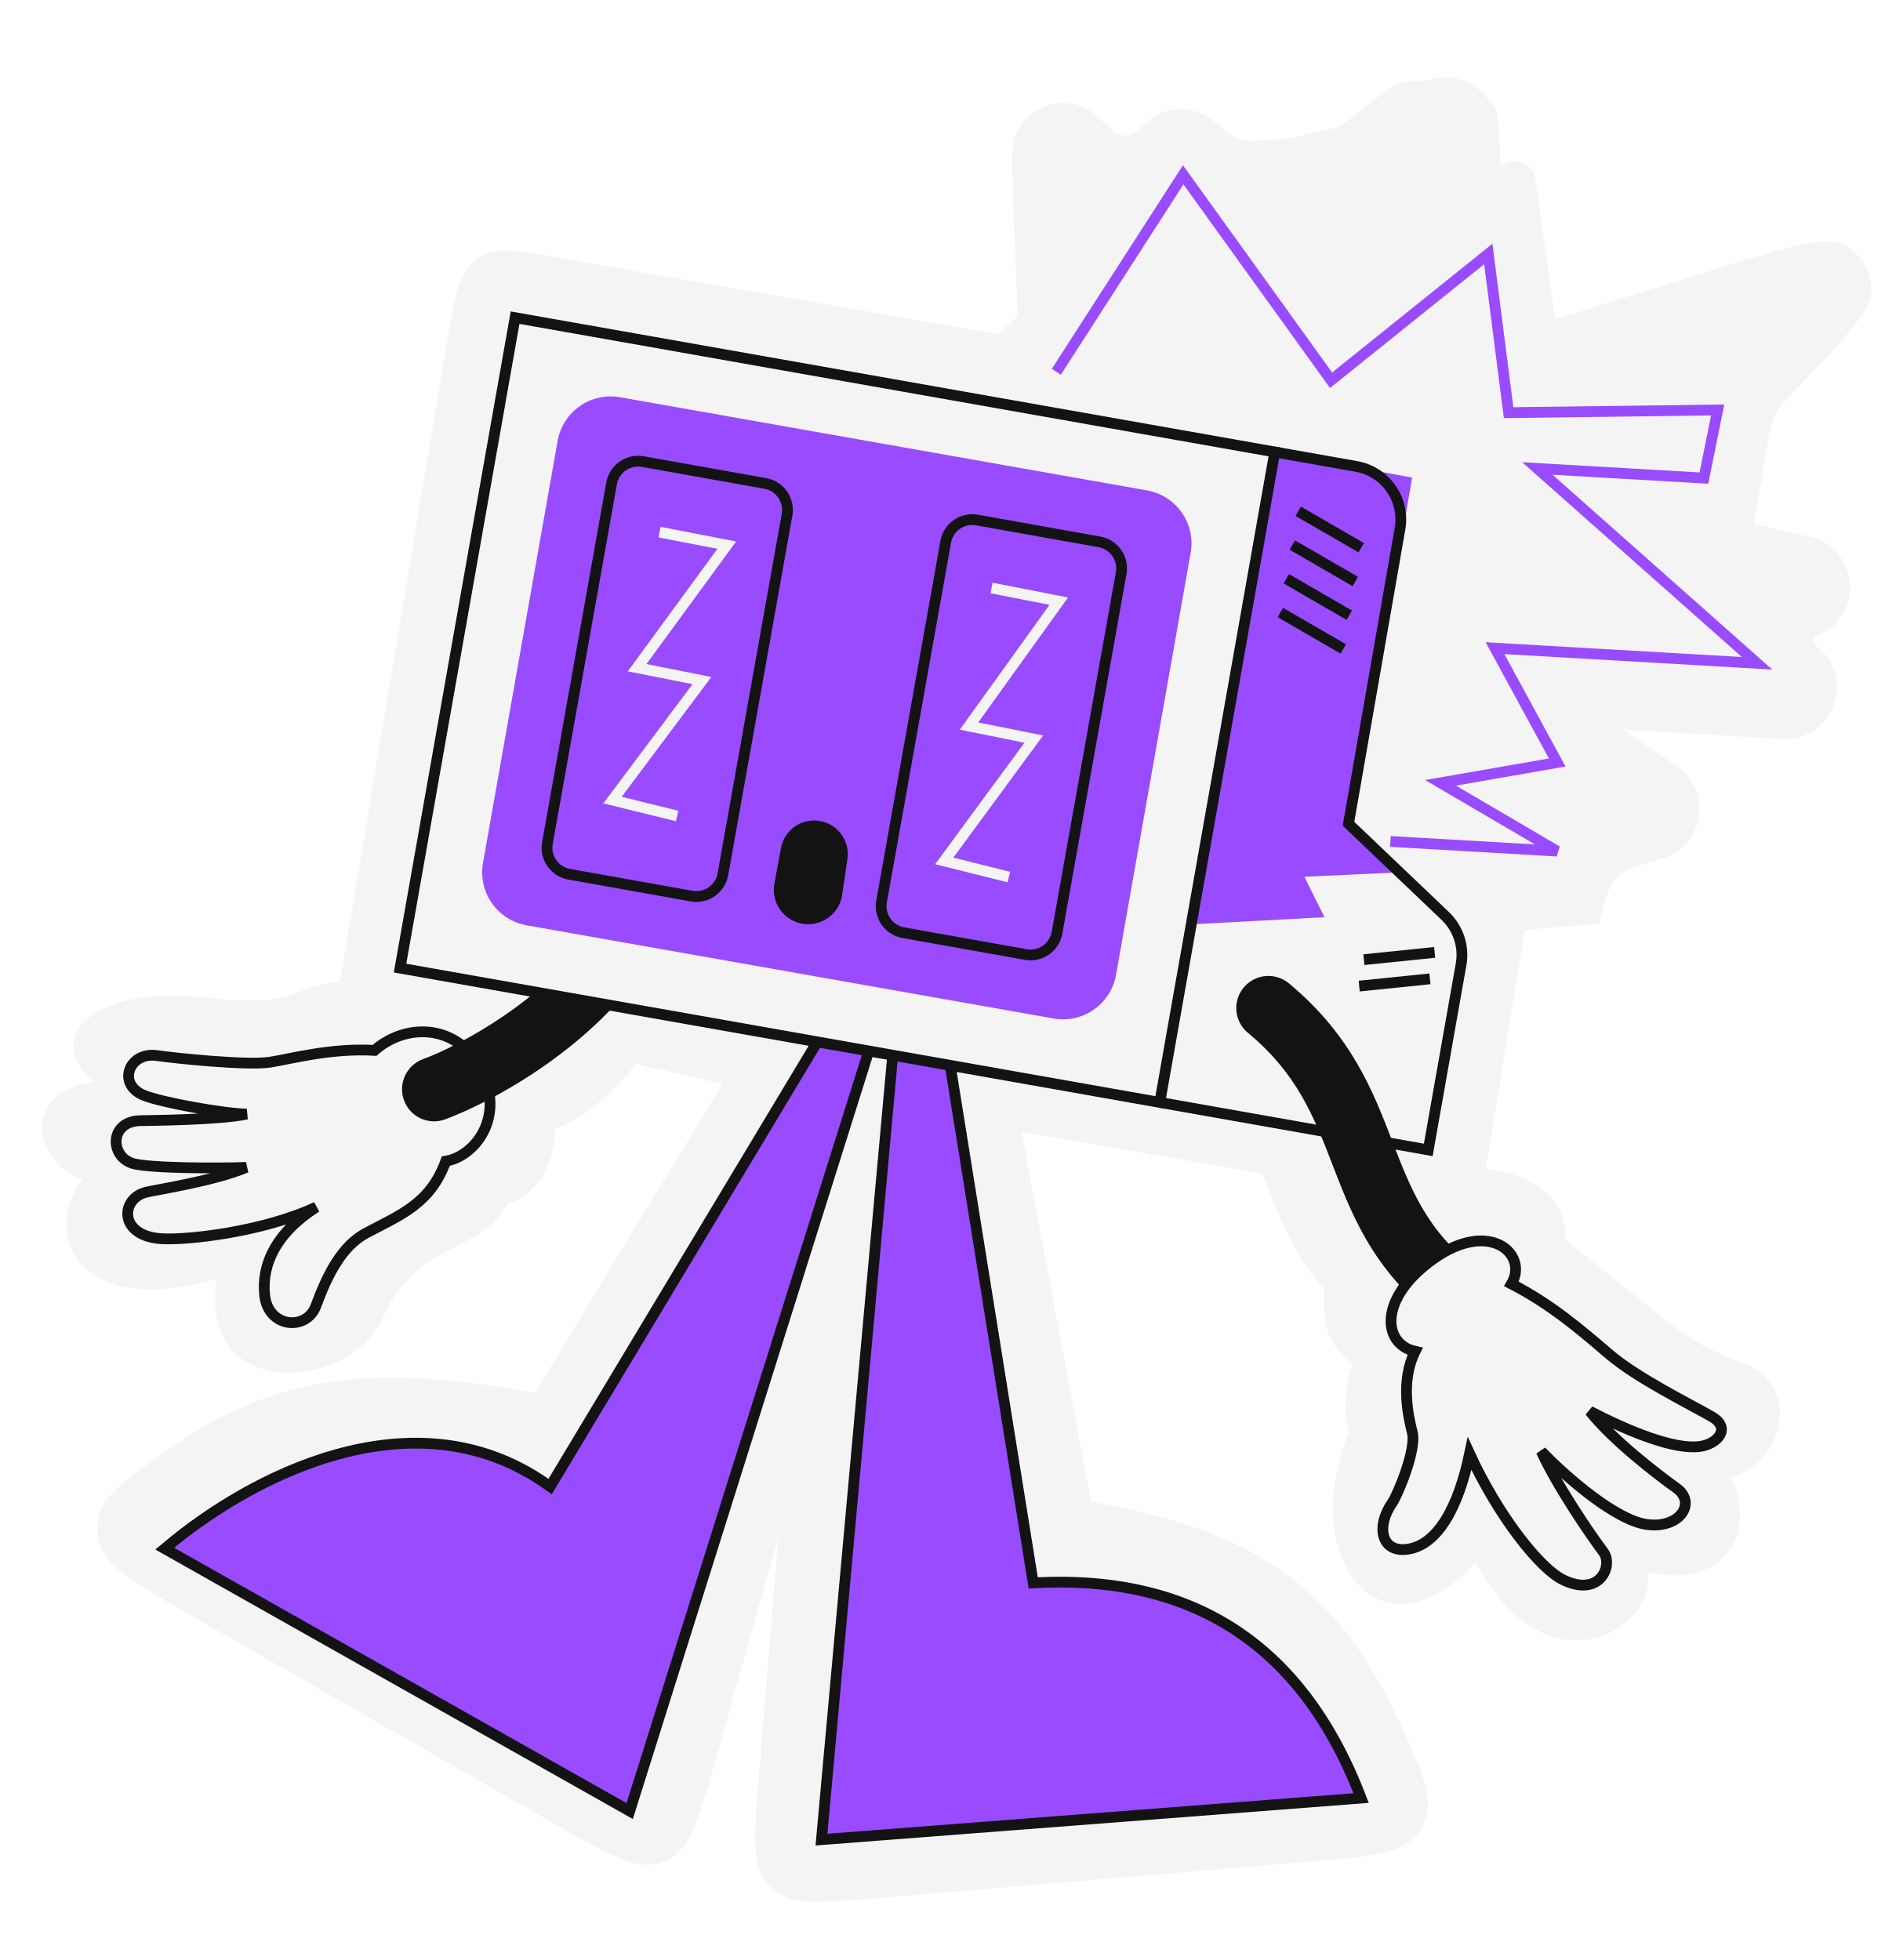
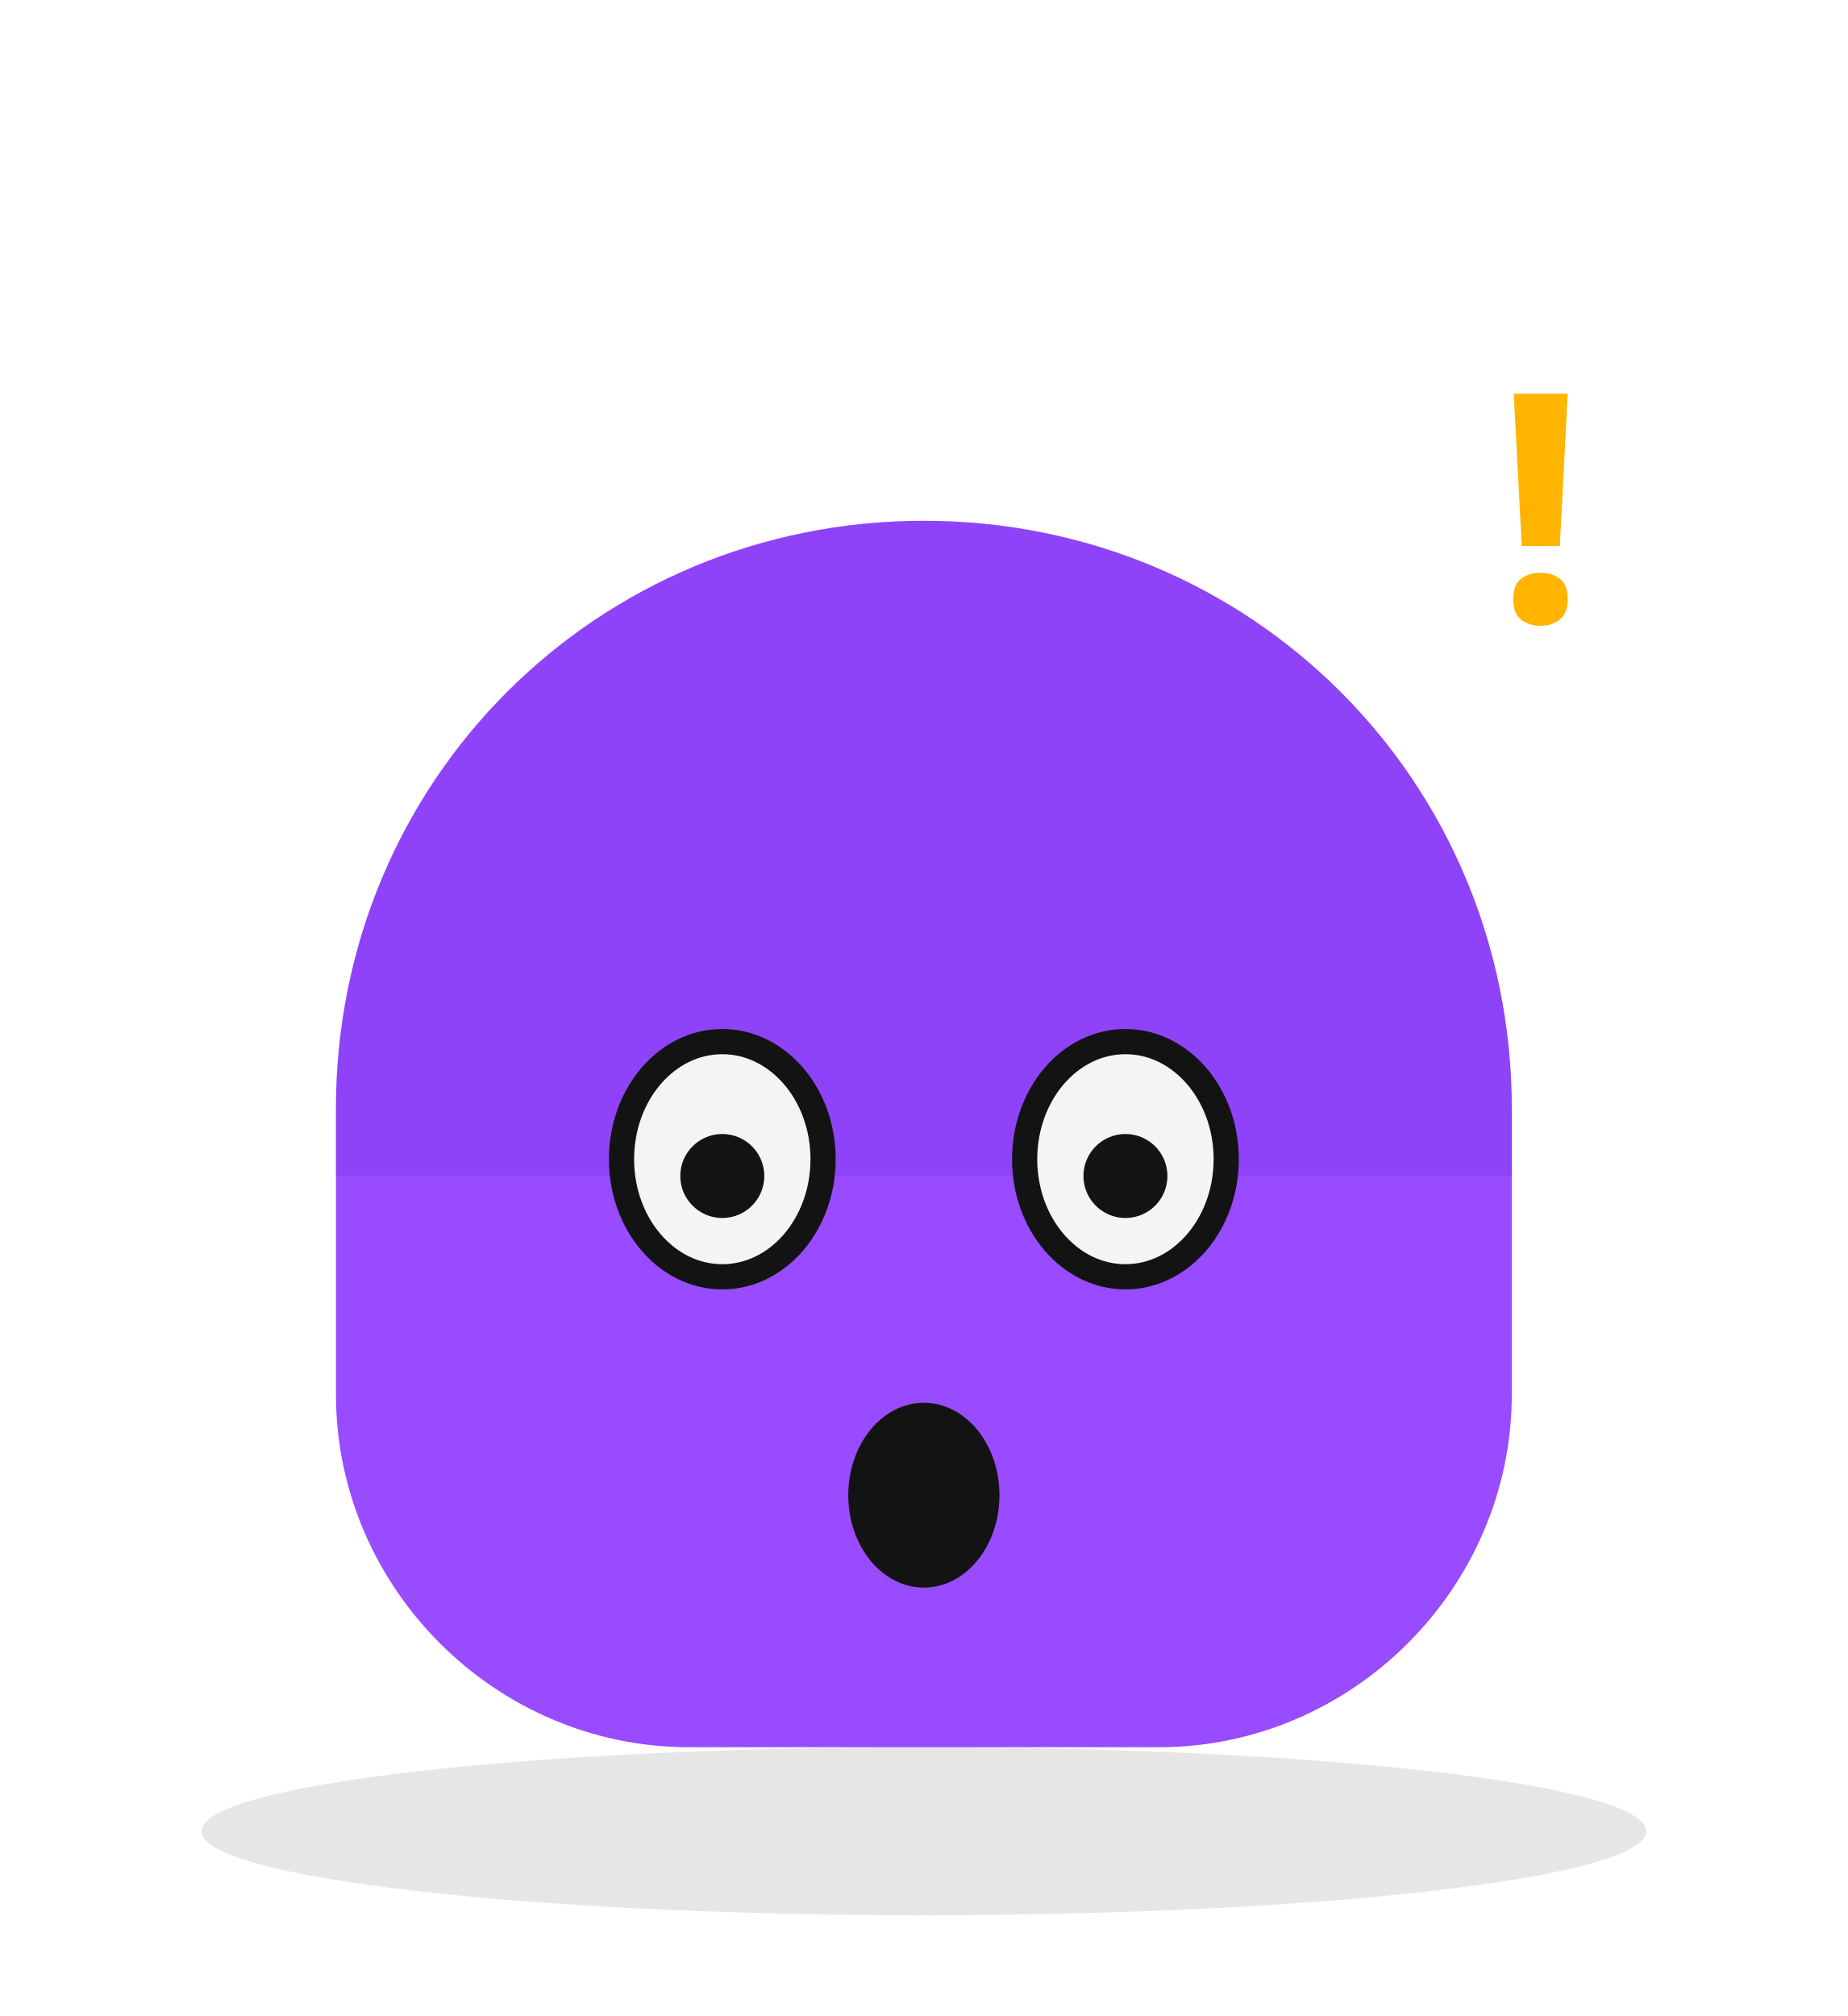
- <svg xmlns="http://www.w3.org/2000/svg" width="350" height="364" viewBox="0 0 350 364" fill="none">
-   <path d="M185.344 62.069L104.738 48.054C96.341 46.538 92.142 45.779 88.983 47.763C88.727 47.924 88.478 48.097 88.238 48.281C85.28 50.554 84.531 54.754 83.033 63.154L63.133 182.372C53.613 183.017 56.534 187.387 37.511 185.209C18.488 183.03 7.427 192.054 17.318 200.916C3.216 202.995 6.776 216.494 15.309 219.005C7.484 229.276 14.742 245.123 40.279 237.438C36.516 260.845 65.585 258.181 71.207 244.528C76.829 230.875 90.239 232.272 94.174 223.562C100.493 221.632 102.776 215.496 103.109 209.73C110.549 206.361 113.241 203.03 118.18 197.605L134.142 201.281L99.317 258.687C68.944 253.006 50.859 255.642 32.043 268.651C22.767 275.063 18.13 278.269 18.031 283.699C18.023 284.089 18.045 284.589 18.085 284.978C18.642 290.379 24.082 293.497 34.962 299.732L103.001 338.725C113.171 344.554 118.256 347.468 122.808 345.89C123.172 345.764 123.528 345.619 123.876 345.454C128.23 343.39 129.817 337.748 132.991 326.464L144.539 285.406L140.866 330.346C139.979 341.199 139.535 346.625 142.604 350.022C142.85 350.295 143.111 350.555 143.384 350.801C146.789 353.861 152.215 353.404 163.065 352.49L243.312 345.728C254.964 344.746 260.79 344.256 263.621 339.984C263.829 339.67 264.063 339.268 264.234 338.932C266.556 334.364 264.323 329.51 259.857 319.803C248.233 294.536 232.636 284.146 202.606 278.889L189.677 210.211L234.33 217.921C238.256 227.86 240.686 233.664 245.864 239.402C245.542 246.238 246.485 249.441 251.174 253.479C251.174 253.479 248.75 259.125 250.446 266.085C240.699 289.998 256.942 309.257 273.96 290.088C287.899 315.866 308.014 301.491 305.944 291.936C318.483 295.019 326.664 286.604 321.556 274.439C332.624 270.361 333.271 256.854 324.186 253.362C315.102 249.869 313.634 248.506 307.776 243.922C301.917 239.338 290.67 230.196 290.67 230.196C291.051 223.614 286.087 218.314 275.885 217.076L283.16 172.679L296.883 171.585L297.714 168.393C297.909 167.642 298.007 167.267 298.134 166.9C299.365 163.334 300.573 162.098 304.112 160.786C304.475 160.651 305.847 160.261 308.591 159.48C315.395 157.543 317.855 149.175 313.184 143.864C312.358 142.926 310.288 141.535 306.147 138.755L301.321 135.516L328.343 137.077C330.389 137.195 331.413 137.254 331.945 137.226C340.13 136.793 344.064 126.982 338.445 121.014C338.211 120.765 337.805 120.402 337.131 119.822C336.519 119.296 336.717 118.33 337.466 118.031C345.988 114.631 345.374 102.37 336.556 99.838C336.319 99.769 335.804 99.65 334.776 99.411L325.667 97.294L328.19 82.654C328.679 79.819 328.923 78.401 329.539 77.13C329.592 77.022 329.645 76.916 329.701 76.811C330.363 75.562 331.371 74.518 333.387 72.43C342.828 62.655 347.545 57.372 347.517 53.901C347.488 50.321 345.474 47.053 342.29 45.416C338.776 43.612 330.403 46.24 313.656 51.496L288.768 59.308L285.114 33.265C284.68 30.168 280.968 28.807 278.635 30.889C278.142 18.469 277.896 20.259 275.7 17.713C273.242 14.863 269.349 13.707 265.734 14.753C263.339 15.446 260.741 14.012 256.624 17.363C252.253 20.92 250.067 22.698 249.1 23.186C248.97 23.252 248.984 23.245 248.852 23.307C247.872 23.768 246.744 24.025 244.489 24.538L239.5 25.674L233.114 26.17C230.354 26.385 227.938 24.912 225.943 22.992C221.972 19.171 215.611 19.457 211.999 23.618C210.523 25.319 208.057 25.792 206.459 24.206C204.085 21.848 202.62 20.542 201.45 20.009C196.265 17.646 190.174 20.278 188.342 25.674C187.772 27.355 187.888 30.455 188.121 36.656L188.949 58.731L185.344 62.069Z" fill="#F4F4F4" />
-   <path d="M196.143 69.041L219.705 32.465L247.164 70.618L276.356 47.165L280.13 76.636L318.949 76.136L316.393 88.787L285.464 87L326.271 123.182L277.603 120.37L289.154 141.606L267.488 145.382L289.117 158.059L258.188 156.272" stroke="#994BFF" stroke-width="2" />
-   <path d="M251.056 153.749L259.831 162.013L242.205 162.819L245.935 170.335L221.34 171.651L237.042 84.046L262.217 88.694L251.056 153.749Z" fill="#994BFF" />
-   <path d="M69.556 195.07C74.363 190.824 81.851 190.12 86.846 195.126C95.4 205.054 89.084 214.594 82.778 215.645C79.923 223.499 74.52 225.545 68.079 228.947C63.514 231.357 60.867 236.549 58.646 242.553C56.938 247.171 49.827 246.676 49.151 240.589C48.52 234.892 51.267 228.918 58.748 224.162C48.873 228.78 34.852 230.329 30.064 230.052C21.925 229.582 22.332 222.53 27.202 221.397C29.471 220.868 39.813 219.295 45.722 216.806C40.747 216.991 27.649 216.988 24.628 216.059C20.38 214.752 20.274 208.26 26.047 208.122C27.965 208.076 40.465 208.011 45.813 206.906C41.495 206.813 30.18 204.776 26.797 203.449C21.63 201.421 23.908 195.263 29.147 196.037C32.033 196.464 45.851 197.946 50.214 197.254C54.019 196.652 61.416 194.6 69.556 195.07Z" fill="#F4F4F4" stroke="#131313" stroke-width="2" />
-   <path fill-rule="evenodd" clip-rule="evenodd" d="M119.711 179.809C108.828 195.483 90.536 204.985 82.64 207.887C79.558 209.02 76.145 207.433 75.016 204.342C73.888 201.251 75.472 197.826 78.554 196.693C85.216 194.244 101 185.899 109.958 172.998L119.711 179.809Z" fill="#131313" />
-   <path d="M175.353 191.052L191.714 293.08L191.856 293.962L192.748 293.92C204.979 293.34 217.004 295.281 227.496 301.515C237.716 307.588 246.574 317.79 252.747 333.928L152.536 341.647L166.296 190.138L175.353 191.052Z" fill="#994BFF" stroke="#131313" stroke-width="2" />
-   <path d="M162.589 191.151L116.927 336.338L30.584 287.608C38.769 280.675 50.124 273.599 62.412 270.16C75.229 266.572 88.982 266.953 101.274 275.466L102.151 276.074L102.7 275.16L154.789 188.444L162.589 191.151Z" fill="#994BFF" stroke="#131313" stroke-width="2" />
-   <rect x="95.644" y="58.993" width="143.258" height="122.672" transform="rotate(10.0277 95.6439 58.9932)" fill="#F4F4F4" stroke="#131313" stroke-width="2" />
-   <rect x="105.288" y="72.032" width="119.367" height="99.592" rx="10" transform="rotate(10.0277 105.288 72.0316)" fill="#994BFF" />
-   <path d="M236.57 83.918L251.854 86.62C257.284 87.581 260.912 92.755 259.963 98.187L250.399 152.983L268.362 170.108C270.785 172.419 271.892 175.79 271.308 179.087L265.214 213.553L215.353 204.736" stroke="#131313" stroke-width="2" />
-   <rect x="176.488" y="95.698" width="33.095" height="77.847" rx="5" transform="rotate(10.1137 176.488 95.6979)" stroke="#131313" stroke-width="2" />
-   <rect x="114.443" y="84.847" width="33.095" height="77.847" rx="5" transform="rotate(10.1137 114.443 84.8472)" stroke="#131313" stroke-width="2" />
-   <path d="M184.121 109.196L196.601 111.642L179.935 134.839L191.965 137.26L175.333 159.884L187.33 162.878" stroke="#F4F4F4" stroke-width="2" />
-   <path d="M122.469 98.825L134.95 101.24L118.31 124L130.342 126.389L113.734 148.585L125.734 151.538" stroke="#F4F4F4" stroke-width="2" />
-   <path fill-rule="evenodd" clip-rule="evenodd" d="M230.935 183.403C233.039 180.868 236.8 180.519 239.335 182.624C250.963 192.278 254.997 202.757 258.488 211.825C258.632 212.199 258.775 212.571 258.918 212.94C262.442 222.059 265.721 229.775 275.753 236.826L268.893 246.587C255.828 237.405 251.496 226.832 247.789 217.241C247.69 216.983 247.59 216.726 247.492 216.47C243.991 207.399 240.923 199.449 231.714 191.803C229.179 189.699 228.83 185.938 230.935 183.403Z" fill="#131313" />
-   <path d="M266.284 233.711C255.847 241.055 256.703 249.617 262.774 250.963C260.042 256.453 261.451 262.856 262.251 266.05C263.051 269.245 259.511 277.655 258.549 279.037C255.407 283.555 256.512 288.353 261.292 287.724C266.974 286.976 270.816 279.848 272.89 269.977C278.277 281.674 285.979 291.36 290.295 293.421C297.186 296.712 299.56 290.661 297.745 288.243C295.132 284.763 289.087 275.857 286.188 269.523C291.067 274.571 300.037 282.252 305.667 283.097C311.906 284.032 315.102 279.098 311.324 276.382C307.705 273.78 299.585 267.573 295.21 262.086C302.541 265.878 310.847 269.262 315.627 268.633C318.908 268.201 321.537 265.244 317.887 263.112C314.237 260.981 304.137 256.06 298.756 251.452C293.374 246.843 287.992 242.234 280.661 238.442C283.865 232.983 276.72 226.368 266.284 233.711Z" fill="#F4F4F4" stroke="#131313" stroke-width="2" />
-   <path d="M252.762 101.72L241.067 94.953M251.654 107.986L239.959 101.219M250.547 114.253L238.851 107.485M249.439 120.519L237.743 113.751" stroke="#131313" stroke-width="2" />
-   <path d="M253.26 178.222L266.395 176.874M252.387 183.132L265.521 181.785" stroke="#131313" stroke-width="2" />
-   <path d="M145.019 157.488L143.794 164.099C143.15 167.575 145.456 170.911 148.935 171.538C152.48 172.177 155.851 169.754 156.376 166.19L157.356 159.539C157.815 156.418 155.878 153.443 152.838 152.601C149.303 151.621 145.687 153.881 145.019 157.488Z" fill="#131313" />
+ <svg xmlns="http://www.w3.org/2000/svg" viewBox="0 0 220 240" fill="none">
+   <ellipse cx="110" cy="218" rx="86" ry="10" fill="#000" opacity="0.10" />
+   <path d="M40 132c0-39 31-70 70-70s70 31 70 70v34c0 23-19 42-42 42H82c-23 0-42-19-42-42v-34Z" fill="#994BFF" />
+   <path d="M40 132c0-39 31-70 70-70s70 31 70 70v8H40v-8Z" fill="#7A30E6" opacity="0.30" />
+   <ellipse cx="86" cy="138" rx="12" ry="14" fill="#F4F4F4" stroke="#131313" stroke-width="3" />
+   <ellipse cx="134" cy="138" rx="12" ry="14" fill="#F4F4F4" stroke="#131313" stroke-width="3" />
+   <circle cx="86" cy="140" r="5" fill="#131313" />
+   <circle cx="134" cy="140" r="5" fill="#131313" />
+   <ellipse cx="110" cy="178" rx="9" ry="11" fill="#131313" />
+   <text x="178" y="74" font-family="sans-serif" font-size="38" font-weight="900" fill="#FFB400">!</text>
</svg>
